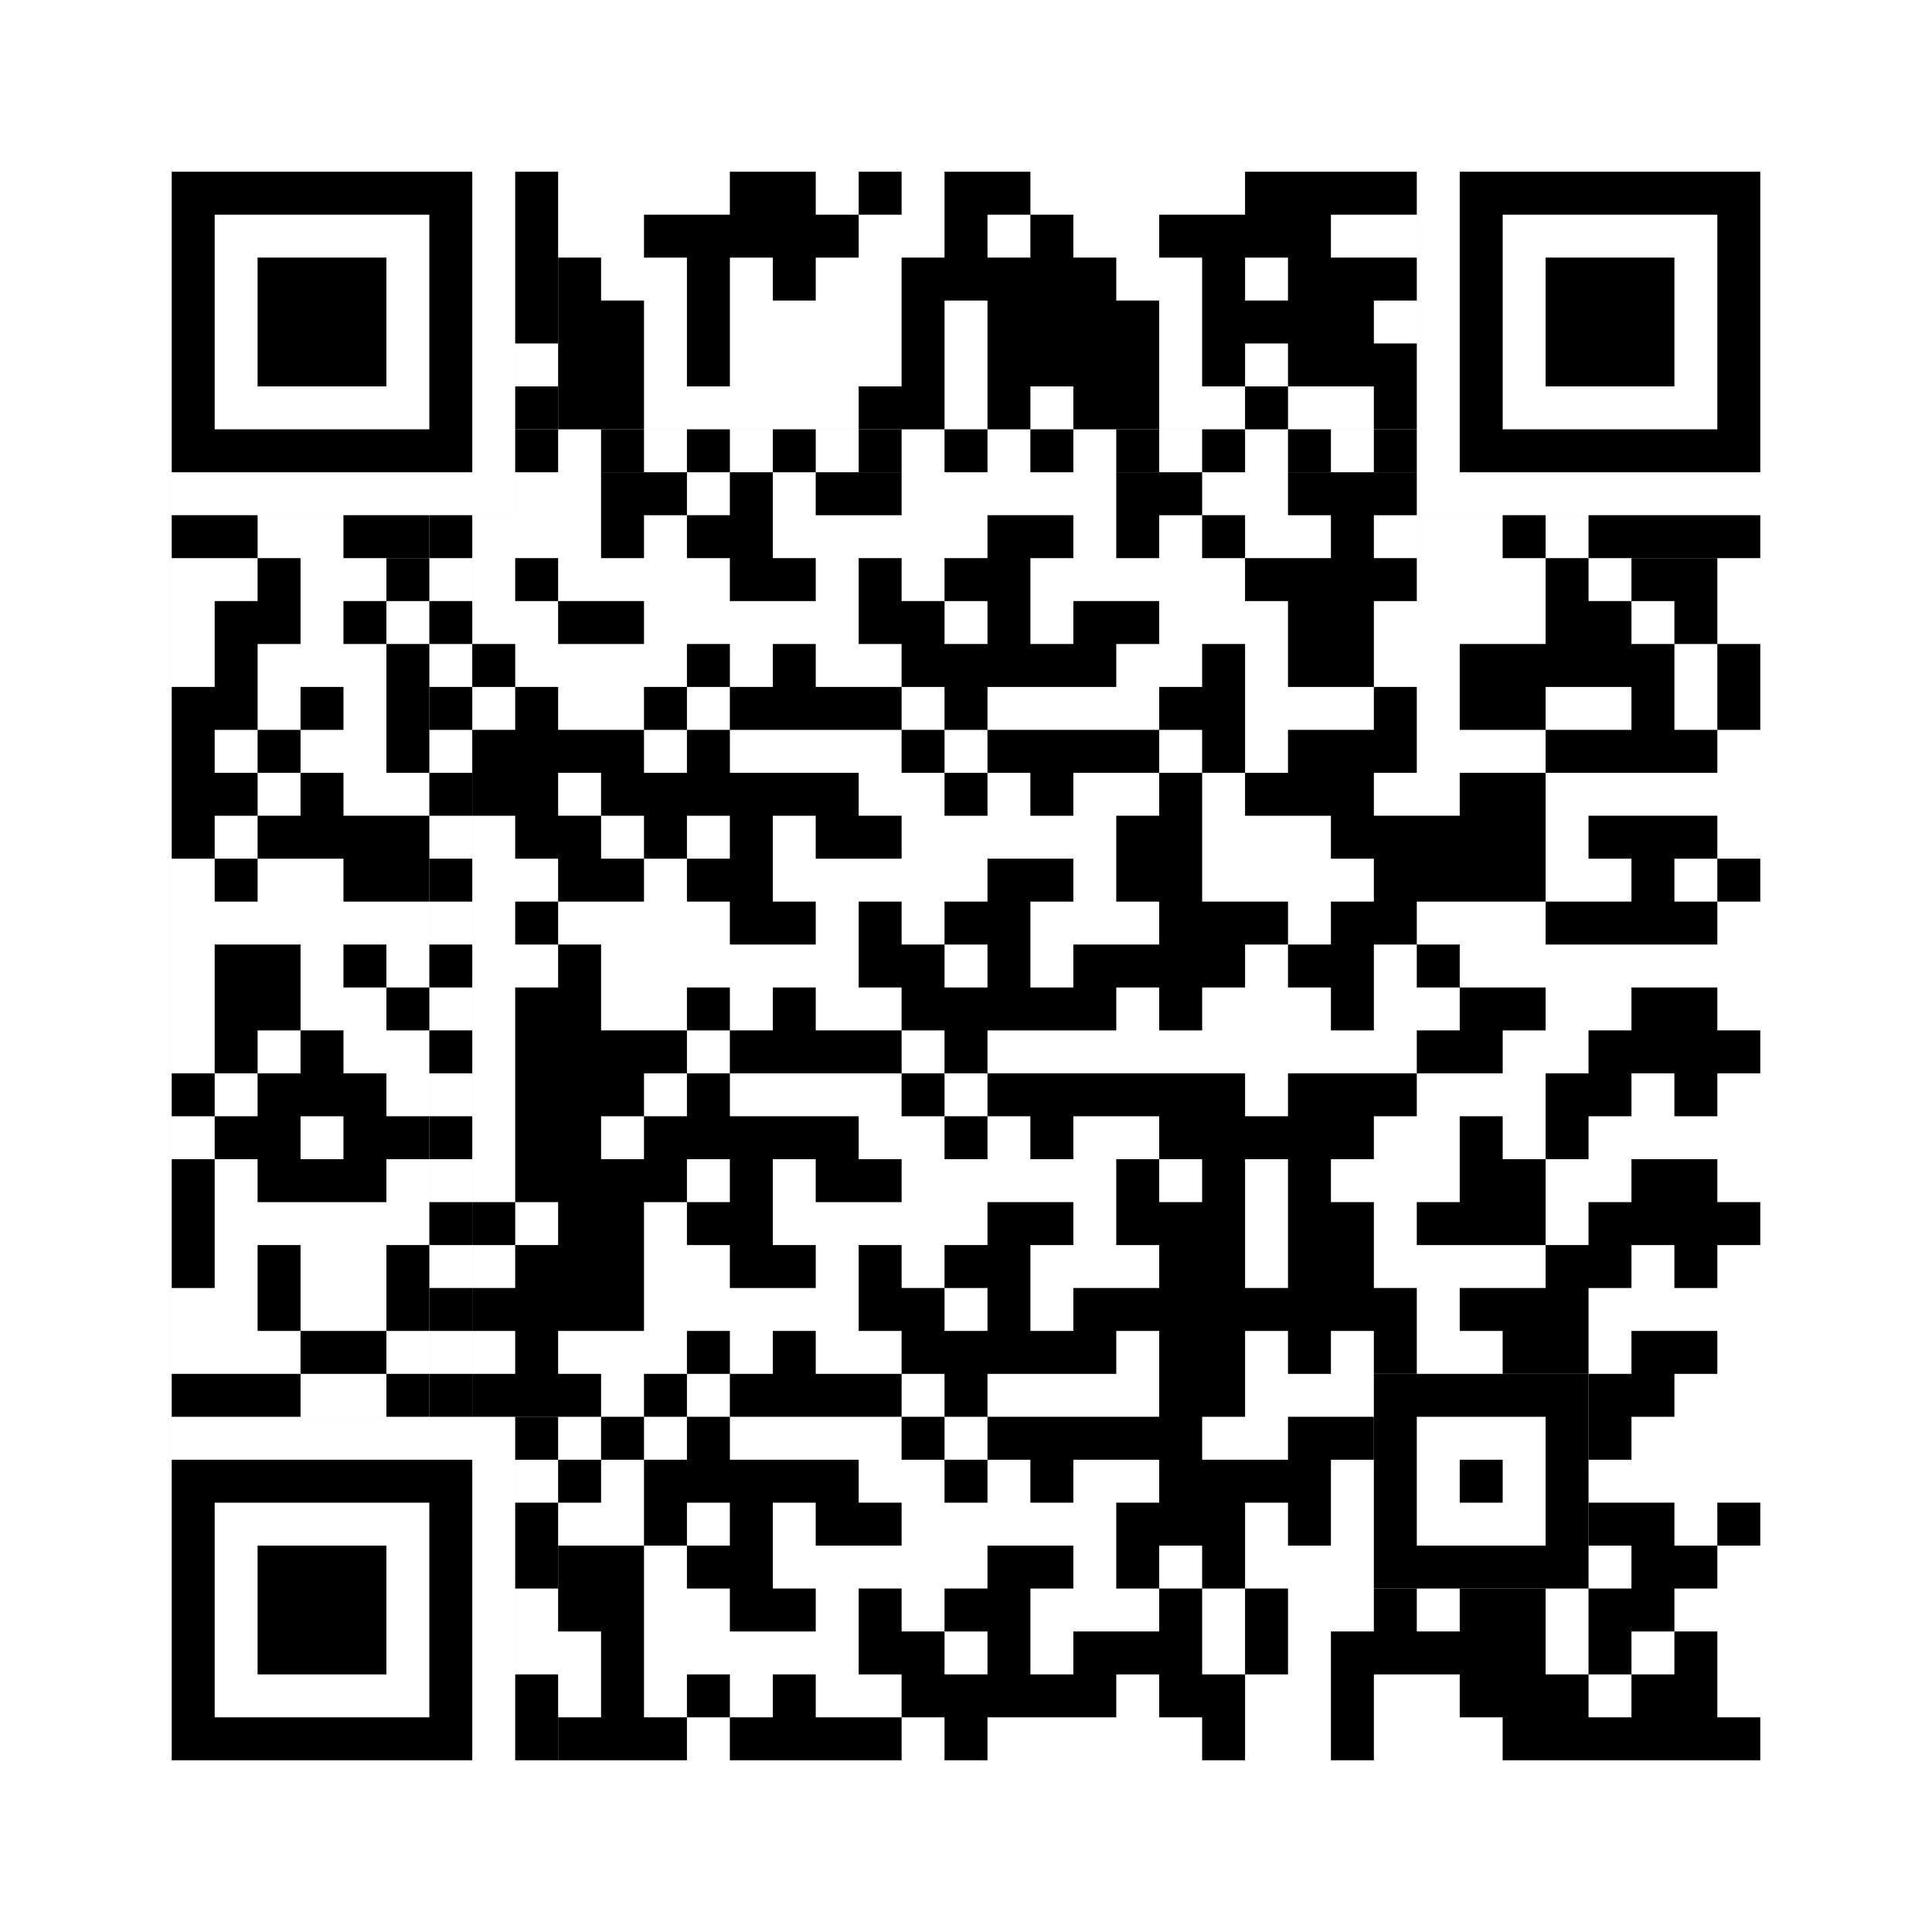
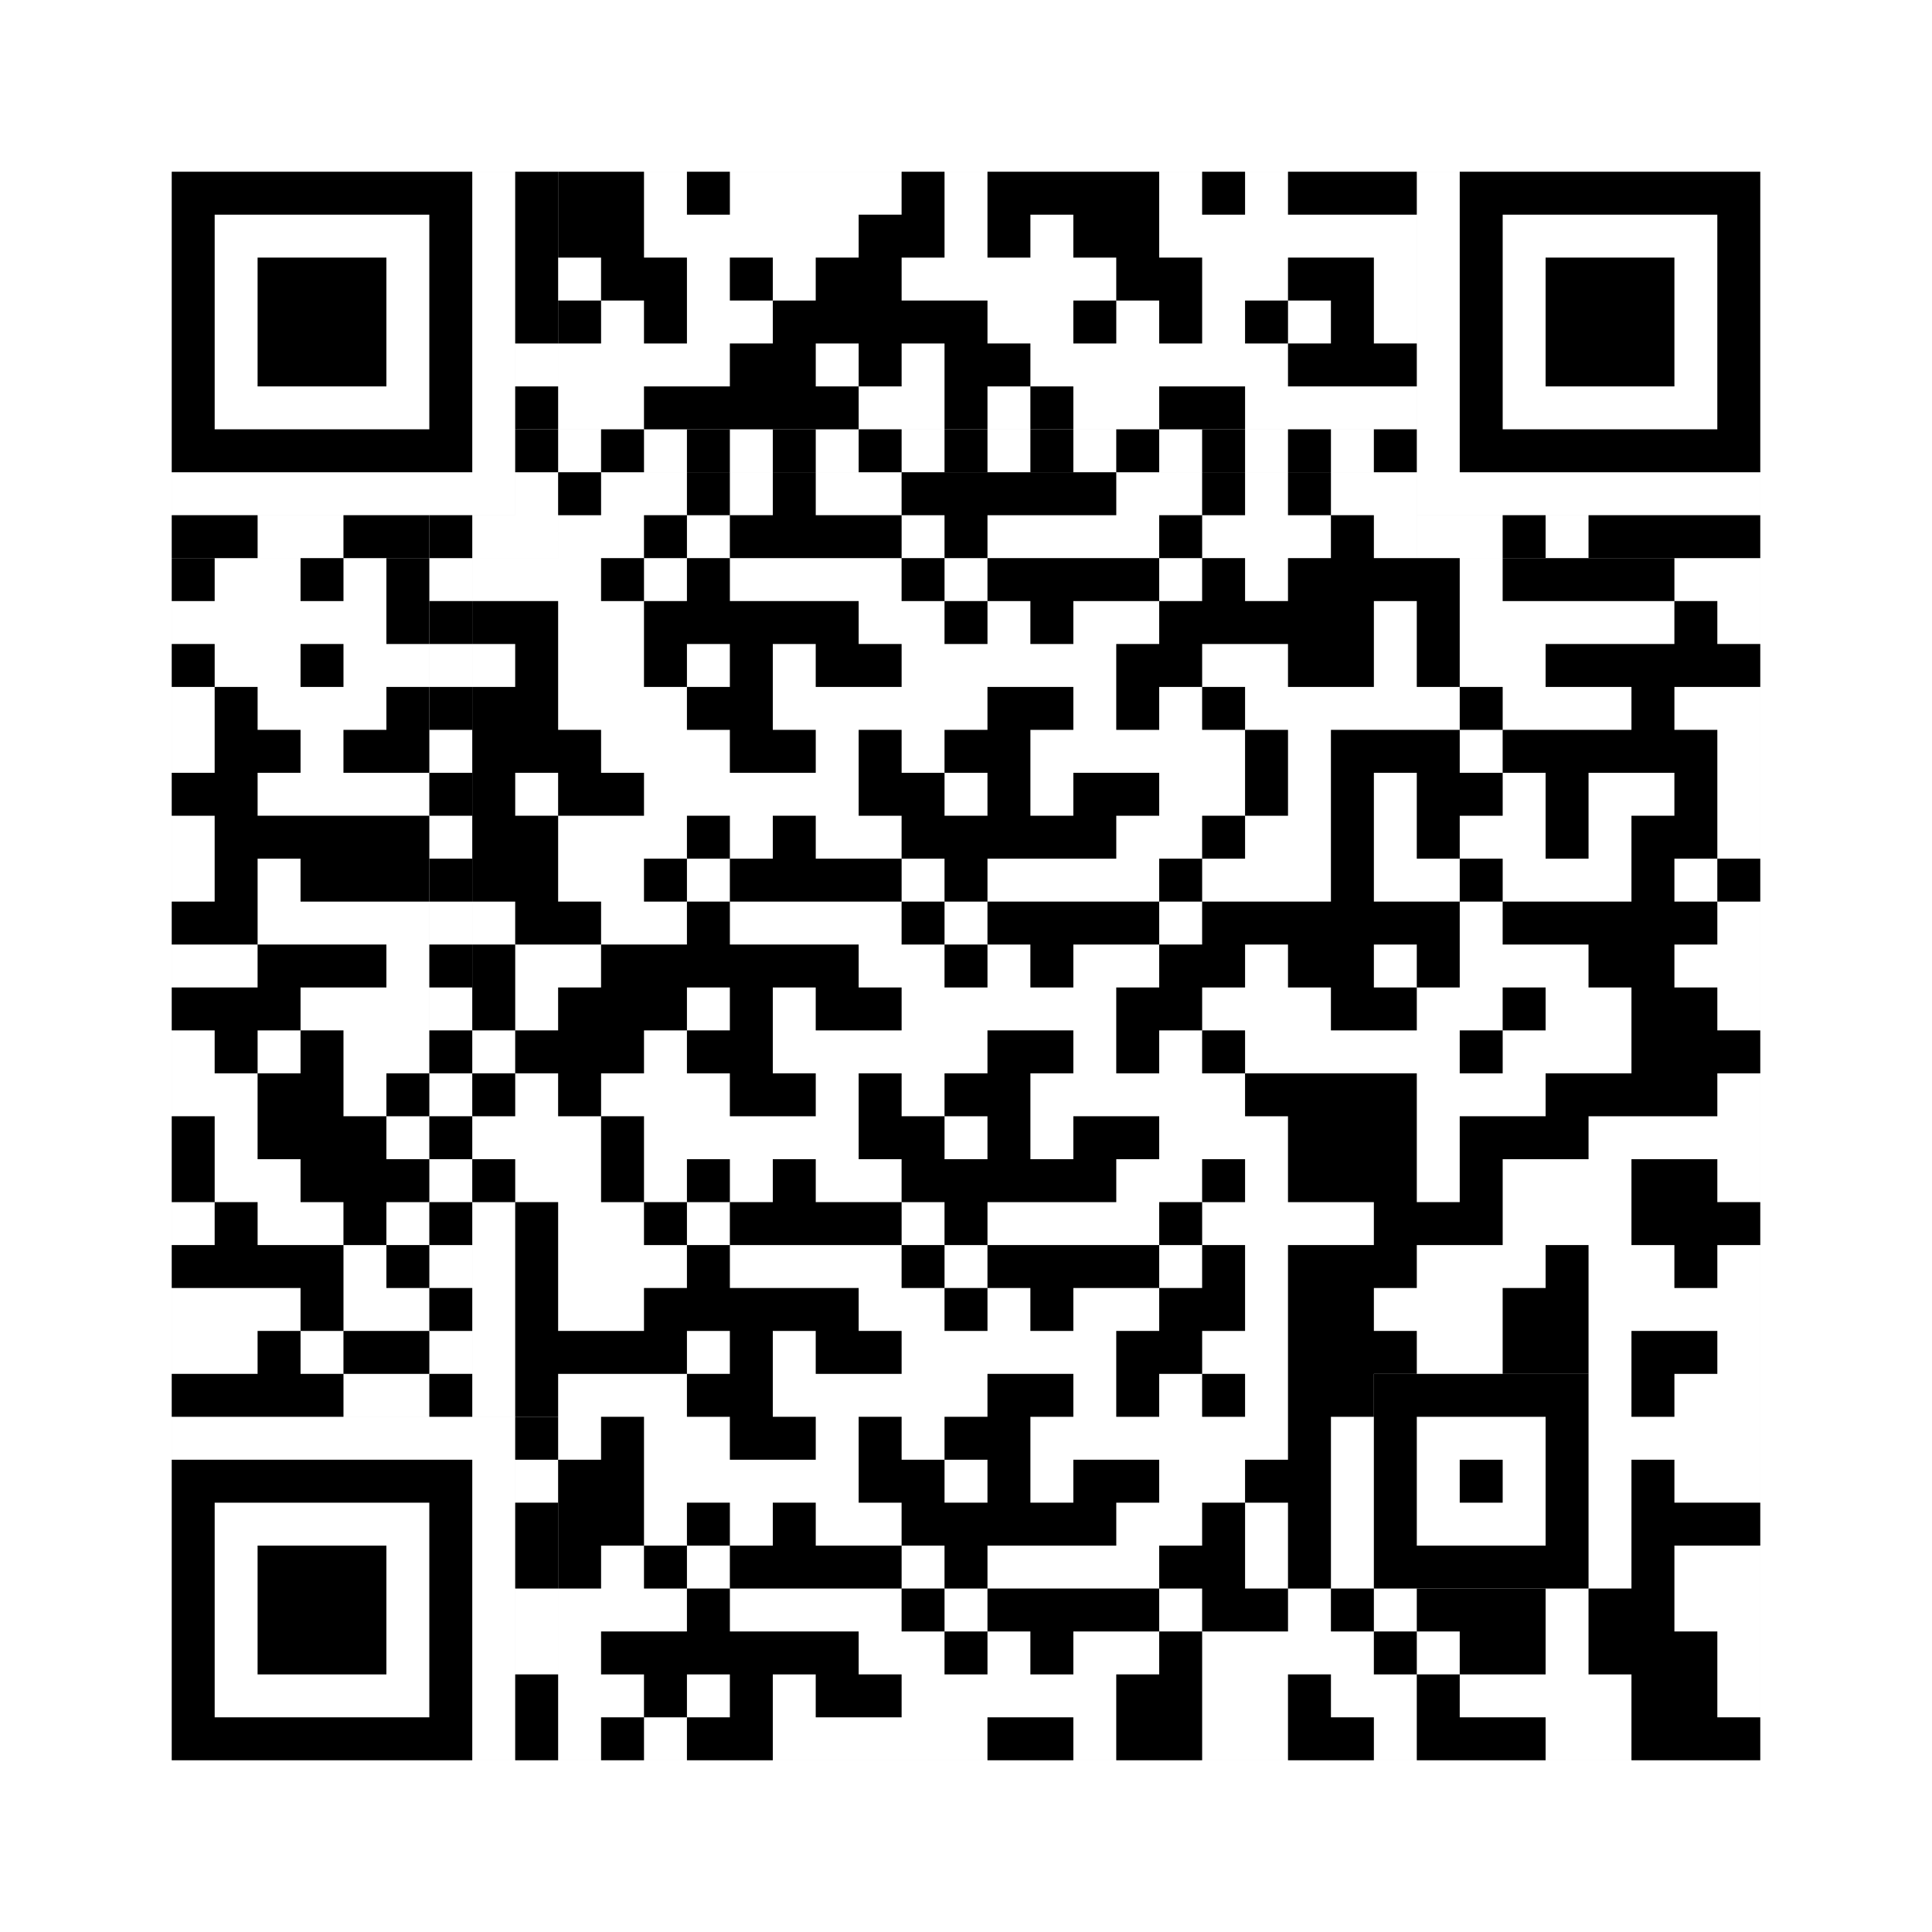
<svg xmlns="http://www.w3.org/2000/svg" class="qr-svg " style="width: 100%; height: auto;" viewBox="0 0 45 45">
  <defs>
    <style>rect{shape-rendering:crispEdges}</style>
  </defs>
-   <path class="qr-4 " stroke="transparent" fill="#fff" fill-opacity="1" d="M13 4 h4 v1 h-4Z M19 4 h1 v1 h-1Z M21 4 h1 v1 h-1Z M24 4 h5 v1 h-5Z M13 5 h2 v1 h-2Z M20 5 h2 v1 h-2Z M23 5 h1 v1 h-1Z M25 5 h2 v1 h-2Z M31 5 h2 v1 h-2Z M14 6 h2 v1 h-2Z M17 6 h1 v1 h-1Z M19 6 h2 v1 h-2Z M26 6 h2 v1 h-2Z M29 6 h1 v1 h-1Z M15 7 h1 v1 h-1Z M17 7 h4 v1 h-4Z M22 7 h1 v1 h-1Z M27 7 h1 v1 h-1Z M32 7 h1 v1 h-1Z M15 8 h1 v1 h-1Z M17 8 h4 v1 h-4Z M22 8 h1 v1 h-1Z M27 8 h1 v1 h-1Z M29 8 h1 v1 h-1Z M15 9 h5 v1 h-5Z M22 9 h1 v1 h-1Z M24 9 h1 v1 h-1Z M27 9 h2 v1 h-2Z M30 9 h2 v1 h-2Z M13 11 h1 v1 h-1Z M16 11 h1 v1 h-1Z M18 11 h1 v1 h-1Z M21 11 h5 v1 h-5Z M28 11 h2 v1 h-2Z M13 12 h1 v1 h-1Z M15 12 h1 v1 h-1Z M18 12 h5 v1 h-5Z M25 12 h1 v1 h-1Z M27 12 h1 v1 h-1Z M29 12 h2 v1 h-2Z M32 12 h1 v1 h-1Z M4 13 h2 v1 h-2Z M7 13 h2 v1 h-2Z M11 13 h1 v1 h-1Z M13 13 h4 v1 h-4Z M19 13 h1 v1 h-1Z M21 13 h1 v1 h-1Z M24 13 h5 v1 h-5Z M33 13 h3 v1 h-3Z M37 13 h1 v1 h-1Z M40 13 h1 v1 h-1Z M4 14 h1 v1 h-1Z M7 14 h1 v1 h-1Z M9 14 h1 v1 h-1Z M11 14 h2 v1 h-2Z M15 14 h5 v1 h-5Z M22 14 h1 v1 h-1Z M24 14 h1 v1 h-1Z M27 14 h3 v1 h-3Z M32 14 h4 v1 h-4Z M38 14 h1 v1 h-1Z M40 14 h1 v1 h-1Z M4 15 h1 v1 h-1Z M6 15 h3 v1 h-3Z M12 15 h4 v1 h-4Z M17 15 h1 v1 h-1Z M19 15 h2 v1 h-2Z M26 15 h2 v1 h-2Z M29 15 h1 v1 h-1Z M32 15 h2 v1 h-2Z M39 15 h1 v1 h-1Z M6 16 h1 v1 h-1Z M8 16 h1 v1 h-1Z M11 16 h1 v1 h-1Z M13 16 h2 v1 h-2Z M16 16 h1 v1 h-1Z M21 16 h1 v1 h-1Z M23 16 h4 v1 h-4Z M29 16 h3 v1 h-3Z M33 16 h1 v1 h-1Z M36 16 h2 v1 h-2Z M39 16 h1 v1 h-1Z M5 17 h1 v1 h-1Z M7 17 h2 v1 h-2Z M15 17 h1 v1 h-1Z M17 17 h4 v1 h-4Z M22 17 h1 v1 h-1Z M27 17 h1 v1 h-1Z M29 17 h1 v1 h-1Z M33 17 h3 v1 h-3Z M40 17 h1 v1 h-1Z M6 18 h1 v1 h-1Z M8 18 h2 v1 h-2Z M13 18 h1 v1 h-1Z M20 18 h2 v1 h-2Z M23 18 h1 v1 h-1Z M25 18 h2 v1 h-2Z M28 18 h1 v1 h-1Z M32 18 h2 v1 h-2Z M36 18 h5 v1 h-5Z M5 19 h1 v1 h-1Z M11 19 h1 v1 h-1Z M14 19 h1 v1 h-1Z M16 19 h1 v1 h-1Z M18 19 h1 v1 h-1Z M21 19 h5 v1 h-5Z M28 19 h3 v1 h-3Z M36 19 h1 v1 h-1Z M40 19 h1 v1 h-1Z M4 20 h1 v1 h-1Z M6 20 h2 v1 h-2Z M11 20 h2 v1 h-2Z M15 20 h1 v1 h-1Z M18 20 h5 v1 h-5Z M25 20 h1 v1 h-1Z M28 20 h4 v1 h-4Z M36 20 h2 v1 h-2Z M39 20 h1 v1 h-1Z M4 21 h6 v1 h-6Z M11 21 h1 v1 h-1Z M13 21 h4 v1 h-4Z M19 21 h1 v1 h-1Z M21 21 h1 v1 h-1Z M24 21 h3 v1 h-3Z M30 21 h1 v1 h-1Z M33 21 h3 v1 h-3Z M40 21 h1 v1 h-1Z M4 22 h1 v1 h-1Z M7 22 h1 v1 h-1Z M9 22 h1 v1 h-1Z M11 22 h2 v1 h-2Z M14 22 h6 v1 h-6Z M22 22 h1 v1 h-1Z M24 22 h1 v1 h-1Z M29 22 h1 v1 h-1Z M32 22 h1 v1 h-1Z M34 22 h7 v1 h-7Z M4 23 h1 v1 h-1Z M7 23 h2 v1 h-2Z M11 23 h1 v1 h-1Z M14 23 h2 v1 h-2Z M17 23 h1 v1 h-1Z M19 23 h2 v1 h-2Z M26 23 h1 v1 h-1Z M28 23 h3 v1 h-3Z M32 23 h2 v1 h-2Z M36 23 h2 v1 h-2Z M40 23 h1 v1 h-1Z M4 24 h1 v1 h-1Z M6 24 h1 v1 h-1Z M8 24 h2 v1 h-2Z M11 24 h1 v1 h-1Z M16 24 h1 v1 h-1Z M21 24 h1 v1 h-1Z M23 24 h10 v1 h-10Z M35 24 h2 v1 h-2Z M5 25 h1 v1 h-1Z M9 25 h1 v1 h-1Z M11 25 h1 v1 h-1Z M15 25 h1 v1 h-1Z M17 25 h4 v1 h-4Z M22 25 h1 v1 h-1Z M29 25 h1 v1 h-1Z M33 25 h3 v1 h-3Z M38 25 h1 v1 h-1Z M40 25 h1 v1 h-1Z M4 26 h1 v1 h-1Z M7 26 h1 v1 h-1Z M11 26 h1 v1 h-1Z M14 26 h1 v1 h-1Z M20 26 h2 v1 h-2Z M23 26 h1 v1 h-1Z M25 26 h2 v1 h-2Z M32 26 h2 v1 h-2Z M35 26 h1 v1 h-1Z M37 26 h4 v1 h-4Z M5 27 h1 v1 h-1Z M9 27 h1 v1 h-1Z M11 27 h1 v1 h-1Z M16 27 h1 v1 h-1Z M18 27 h1 v1 h-1Z M21 27 h5 v1 h-5Z M27 27 h1 v1 h-1Z M29 27 h1 v1 h-1Z M31 27 h3 v1 h-3Z M36 27 h2 v1 h-2Z M40 27 h1 v1 h-1Z M5 28 h5 v1 h-5Z M12 28 h1 v1 h-1Z M15 28 h1 v1 h-1Z M18 28 h5 v1 h-5Z M25 28 h1 v1 h-1Z M29 28 h1 v1 h-1Z M32 28 h1 v1 h-1Z M36 28 h1 v1 h-1Z M5 29 h1 v1 h-1Z M7 29 h2 v1 h-2Z M11 29 h1 v1 h-1Z M15 29 h2 v1 h-2Z M19 29 h1 v1 h-1Z M21 29 h1 v1 h-1Z M24 29 h3 v1 h-3Z M29 29 h1 v1 h-1Z M32 29 h4 v1 h-4Z M38 29 h1 v1 h-1Z M40 29 h1 v1 h-1Z M4 30 h2 v1 h-2Z M7 30 h2 v1 h-2Z M15 30 h5 v1 h-5Z M22 30 h1 v1 h-1Z M24 30 h1 v1 h-1Z M33 30 h1 v1 h-1Z M37 30 h4 v1 h-4Z M4 31 h3 v1 h-3Z M9 31 h1 v1 h-1Z M11 31 h1 v1 h-1Z M13 31 h3 v1 h-3Z M17 31 h1 v1 h-1Z M19 31 h2 v1 h-2Z M26 31 h1 v1 h-1Z M29 31 h1 v1 h-1Z M31 31 h1 v1 h-1Z M33 31 h2 v1 h-2Z M37 31 h1 v1 h-1Z M40 31 h1 v1 h-1Z M7 32 h2 v1 h-2Z M14 32 h1 v1 h-1Z M16 32 h1 v1 h-1Z M21 32 h1 v1 h-1Z M23 32 h4 v1 h-4Z M29 32 h3 v1 h-3Z M39 32 h2 v1 h-2Z M13 33 h1 v1 h-1Z M15 33 h1 v1 h-1Z M17 33 h4 v1 h-4Z M22 33 h1 v1 h-1Z M28 33 h2 v1 h-2Z M38 33 h3 v1 h-3Z M14 34 h1 v1 h-1Z M20 34 h2 v1 h-2Z M23 34 h1 v1 h-1Z M25 34 h2 v1 h-2Z M31 34 h1 v1 h-1Z M37 34 h4 v1 h-4Z M13 35 h2 v1 h-2Z M16 35 h1 v1 h-1Z M18 35 h1 v1 h-1Z M21 35 h5 v1 h-5Z M29 35 h1 v1 h-1Z M31 35 h1 v1 h-1Z M39 35 h1 v1 h-1Z M15 36 h1 v1 h-1Z M18 36 h5 v1 h-5Z M25 36 h1 v1 h-1Z M27 36 h1 v1 h-1Z M29 36 h3 v1 h-3Z M37 36 h1 v1 h-1Z M40 36 h1 v1 h-1Z M15 37 h2 v1 h-2Z M19 37 h1 v1 h-1Z M21 37 h1 v1 h-1Z M24 37 h3 v1 h-3Z M28 37 h1 v1 h-1Z M30 37 h2 v1 h-2Z M33 37 h1 v1 h-1Z M36 37 h1 v1 h-1Z M39 37 h2 v1 h-2Z M13 38 h1 v1 h-1Z M15 38 h5 v1 h-5Z M22 38 h1 v1 h-1Z M24 38 h1 v1 h-1Z M28 38 h1 v1 h-1Z M30 38 h1 v1 h-1Z M36 38 h1 v1 h-1Z M38 38 h1 v1 h-1Z M40 38 h1 v1 h-1Z M13 39 h1 v1 h-1Z M15 39 h1 v1 h-1Z M17 39 h1 v1 h-1Z M19 39 h2 v1 h-2Z M26 39 h1 v1 h-1Z M29 39 h2 v1 h-2Z M32 39 h2 v1 h-2Z M37 39 h1 v1 h-1Z M40 39 h1 v1 h-1Z M16 40 h1 v1 h-1Z M21 40 h1 v1 h-1Z M23 40 h5 v1 h-5Z M29 40 h2 v1 h-2Z M32 40 h3 v1 h-3Z " />
+   <path class="qr-4 " stroke="transparent" fill="#fff" fill-opacity="1" d="M15 4 h1 v1 h-1Z M17 4 h4 v1 h-4Z M22 4 h1 v1 h-1Z M27 4 h1 v1 h-1Z M29 4 h1 v1 h-1Z M15 5 h5 v1 h-5Z M22 5 h1 v1 h-1Z M24 5 h1 v1 h-1Z M27 5 h6 v1 h-6Z M13 6 h1 v1 h-1Z M16 6 h1 v1 h-1Z M18 6 h1 v1 h-1Z M21 6 h5 v1 h-5Z M28 6 h2 v1 h-2Z M32 6 h1 v1 h-1Z M14 7 h1 v1 h-1Z M16 7 h2 v1 h-2Z M23 7 h2 v1 h-2Z M26 7 h1 v1 h-1Z M28 7 h1 v1 h-1Z M30 7 h1 v1 h-1Z M32 7 h1 v1 h-1Z M13 8 h4 v1 h-4Z M19 8 h1 v1 h-1Z M21 8 h1 v1 h-1Z M24 8 h6 v1 h-6Z M13 9 h2 v1 h-2Z M20 9 h2 v1 h-2Z M23 9 h1 v1 h-1Z M25 9 h2 v1 h-2Z M29 9 h4 v1 h-4Z M14 11 h2 v1 h-2Z M17 11 h1 v1 h-1Z M19 11 h2 v1 h-2Z M26 11 h2 v1 h-2Z M29 11 h1 v1 h-1Z M31 11 h2 v1 h-2Z M13 12 h2 v1 h-2Z M16 12 h1 v1 h-1Z M21 12 h1 v1 h-1Z M23 12 h4 v1 h-4Z M28 12 h3 v1 h-3Z M32 12 h1 v1 h-1Z M5 13 h2 v1 h-2Z M8 13 h1 v1 h-1Z M11 13 h3 v1 h-3Z M15 13 h1 v1 h-1Z M17 13 h4 v1 h-4Z M22 13 h1 v1 h-1Z M27 13 h1 v1 h-1Z M29 13 h1 v1 h-1Z M34 13 h1 v1 h-1Z M39 13 h2 v1 h-2Z M4 14 h5 v1 h-5Z M13 14 h2 v1 h-2Z M20 14 h2 v1 h-2Z M23 14 h1 v1 h-1Z M25 14 h2 v1 h-2Z M32 14 h1 v1 h-1Z M34 14 h5 v1 h-5Z M40 14 h1 v1 h-1Z M5 15 h2 v1 h-2Z M8 15 h2 v1 h-2Z M11 15 h1 v1 h-1Z M13 15 h2 v1 h-2Z M16 15 h1 v1 h-1Z M18 15 h1 v1 h-1Z M21 15 h5 v1 h-5Z M28 15 h2 v1 h-2Z M32 15 h1 v1 h-1Z M34 15 h2 v1 h-2Z M4 16 h1 v1 h-1Z M6 16 h3 v1 h-3Z M13 16 h3 v1 h-3Z M18 16 h5 v1 h-5Z M25 16 h1 v1 h-1Z M27 16 h1 v1 h-1Z M29 16 h5 v1 h-5Z M35 16 h3 v1 h-3Z M39 16 h2 v1 h-2Z M4 17 h1 v1 h-1Z M7 17 h1 v1 h-1Z M14 17 h3 v1 h-3Z M19 17 h1 v1 h-1Z M21 17 h1 v1 h-1Z M24 17 h5 v1 h-5Z M30 17 h1 v1 h-1Z M34 17 h1 v1 h-1Z M40 17 h1 v1 h-1Z M6 18 h4 v1 h-4Z M12 18 h1 v1 h-1Z M15 18 h5 v1 h-5Z M22 18 h1 v1 h-1Z M24 18 h1 v1 h-1Z M27 18 h2 v1 h-2Z M30 18 h1 v1 h-1Z M32 18 h1 v1 h-1Z M35 18 h1 v1 h-1Z M37 18 h2 v1 h-2Z M40 18 h1 v1 h-1Z M4 19 h1 v1 h-1Z M13 19 h3 v1 h-3Z M17 19 h1 v1 h-1Z M19 19 h2 v1 h-2Z M26 19 h2 v1 h-2Z M29 19 h2 v1 h-2Z M32 19 h1 v1 h-1Z M34 19 h2 v1 h-2Z M37 19 h1 v1 h-1Z M40 19 h1 v1 h-1Z M4 20 h1 v1 h-1Z M6 20 h1 v1 h-1Z M13 20 h2 v1 h-2Z M16 20 h1 v1 h-1Z M21 20 h1 v1 h-1Z M23 20 h4 v1 h-4Z M28 20 h3 v1 h-3Z M32 20 h2 v1 h-2Z M35 20 h3 v1 h-3Z M39 20 h1 v1 h-1Z M6 21 h4 v1 h-4Z M11 21 h1 v1 h-1Z M14 21 h2 v1 h-2Z M17 21 h4 v1 h-4Z M22 21 h1 v1 h-1Z M27 21 h1 v1 h-1Z M34 21 h1 v1 h-1Z M40 21 h1 v1 h-1Z M4 22 h2 v1 h-2Z M9 22 h1 v1 h-1Z M12 22 h2 v1 h-2Z M20 22 h2 v1 h-2Z M23 22 h1 v1 h-1Z M25 22 h2 v1 h-2Z M29 22 h1 v1 h-1Z M32 22 h1 v1 h-1Z M34 22 h3 v1 h-3Z M39 22 h2 v1 h-2Z M7 23 h3 v1 h-3Z M12 23 h1 v1 h-1Z M16 23 h1 v1 h-1Z M18 23 h1 v1 h-1Z M21 23 h5 v1 h-5Z M28 23 h3 v1 h-3Z M33 23 h2 v1 h-2Z M36 23 h2 v1 h-2Z M40 23 h1 v1 h-1Z M4 24 h1 v1 h-1Z M6 24 h1 v1 h-1Z M8 24 h2 v1 h-2Z M11 24 h1 v1 h-1Z M15 24 h1 v1 h-1Z M18 24 h5 v1 h-5Z M25 24 h1 v1 h-1Z M27 24 h1 v1 h-1Z M29 24 h5 v1 h-5Z M35 24 h3 v1 h-3Z M4 25 h2 v1 h-2Z M8 25 h1 v1 h-1Z M12 25 h1 v1 h-1Z M14 25 h3 v1 h-3Z M19 25 h1 v1 h-1Z M21 25 h1 v1 h-1Z M24 25 h5 v1 h-5Z M33 25 h3 v1 h-3Z M40 25 h1 v1 h-1Z M5 26 h1 v1 h-1Z M9 26 h1 v1 h-1Z M11 26 h3 v1 h-3Z M15 26 h5 v1 h-5Z M22 26 h1 v1 h-1Z M24 26 h1 v1 h-1Z M27 26 h3 v1 h-3Z M33 26 h1 v1 h-1Z M37 26 h4 v1 h-4Z M5 27 h2 v1 h-2Z M12 27 h2 v1 h-2Z M15 27 h1 v1 h-1Z M17 27 h1 v1 h-1Z M19 27 h2 v1 h-2Z M26 27 h2 v1 h-2Z M29 27 h1 v1 h-1Z M33 27 h1 v1 h-1Z M35 27 h3 v1 h-3Z M40 27 h1 v1 h-1Z M4 28 h1 v1 h-1Z M6 28 h2 v1 h-2Z M9 28 h1 v1 h-1Z M11 28 h1 v1 h-1Z M13 28 h2 v1 h-2Z M16 28 h1 v1 h-1Z M21 28 h1 v1 h-1Z M23 28 h4 v1 h-4Z M28 28 h4 v1 h-4Z M35 28 h3 v1 h-3Z M8 29 h1 v1 h-1Z M11 29 h1 v1 h-1Z M13 29 h3 v1 h-3Z M17 29 h4 v1 h-4Z M22 29 h1 v1 h-1Z M27 29 h1 v1 h-1Z M29 29 h1 v1 h-1Z M33 29 h3 v1 h-3Z M37 29 h2 v1 h-2Z M40 29 h1 v1 h-1Z M4 30 h3 v1 h-3Z M8 30 h2 v1 h-2Z M11 30 h1 v1 h-1Z M13 30 h2 v1 h-2Z M20 30 h2 v1 h-2Z M23 30 h1 v1 h-1Z M25 30 h2 v1 h-2Z M29 30 h1 v1 h-1Z M32 30 h3 v1 h-3Z M37 30 h4 v1 h-4Z M4 31 h2 v1 h-2Z M7 31 h1 v1 h-1Z M11 31 h1 v1 h-1Z M16 31 h1 v1 h-1Z M18 31 h1 v1 h-1Z M21 31 h5 v1 h-5Z M28 31 h2 v1 h-2Z M33 31 h2 v1 h-2Z M37 31 h1 v1 h-1Z M40 31 h1 v1 h-1Z M8 32 h2 v1 h-2Z M11 32 h1 v1 h-1Z M13 32 h3 v1 h-3Z M18 32 h5 v1 h-5Z M25 32 h1 v1 h-1Z M27 32 h1 v1 h-1Z M29 32 h1 v1 h-1Z M37 32 h1 v1 h-1Z M39 32 h2 v1 h-2Z M13 33 h1 v1 h-1Z M15 33 h2 v1 h-2Z M19 33 h1 v1 h-1Z M21 33 h1 v1 h-1Z M24 33 h6 v1 h-6Z M31 33 h1 v1 h-1Z M37 33 h4 v1 h-4Z M15 34 h5 v1 h-5Z M22 34 h1 v1 h-1Z M24 34 h1 v1 h-1Z M27 34 h2 v1 h-2Z M31 34 h1 v1 h-1Z M37 34 h1 v1 h-1Z M39 34 h2 v1 h-2Z M15 35 h1 v1 h-1Z M17 35 h1 v1 h-1Z M19 35 h2 v1 h-2Z M26 35 h2 v1 h-2Z M29 35 h1 v1 h-1Z M31 35 h1 v1 h-1Z M37 35 h1 v1 h-1Z M14 36 h1 v1 h-1Z M16 36 h1 v1 h-1Z M21 36 h1 v1 h-1Z M23 36 h4 v1 h-4Z M29 36 h1 v1 h-1Z M31 36 h1 v1 h-1Z M37 36 h1 v1 h-1Z M39 36 h2 v1 h-2Z M13 37 h3 v1 h-3Z M17 37 h4 v1 h-4Z M22 37 h1 v1 h-1Z M27 37 h1 v1 h-1Z M30 37 h1 v1 h-1Z M32 37 h1 v1 h-1Z M36 37 h1 v1 h-1Z M39 37 h2 v1 h-2Z M13 38 h1 v1 h-1Z M20 38 h2 v1 h-2Z M23 38 h1 v1 h-1Z M25 38 h2 v1 h-2Z M28 38 h4 v1 h-4Z M33 38 h1 v1 h-1Z M36 38 h1 v1 h-1Z M40 38 h1 v1 h-1Z M13 39 h2 v1 h-2Z M16 39 h1 v1 h-1Z M18 39 h1 v1 h-1Z M21 39 h5 v1 h-5Z M28 39 h2 v1 h-2Z M31 39 h2 v1 h-2Z M34 39 h4 v1 h-4Z M40 39 h1 v1 h-1Z M13 40 h1 v1 h-1Z M15 40 h1 v1 h-1Z M18 40 h5 v1 h-5Z M25 40 h1 v1 h-1Z M28 40 h2 v1 h-2Z M32 40 h1 v1 h-1Z M36 40 h2 v1 h-2Z " />
  <path class="qr-6 " stroke="transparent" fill="#fff" fill-opacity="1" d="M5 5 h5 v1 h-5Z M35 5 h5 v1 h-5Z M5 6 h1 v1 h-1Z M9 6 h1 v1 h-1Z M35 6 h1 v1 h-1Z M39 6 h1 v1 h-1Z M5 7 h1 v1 h-1Z M9 7 h1 v1 h-1Z M35 7 h1 v1 h-1Z M39 7 h1 v1 h-1Z M5 8 h1 v1 h-1Z M9 8 h1 v1 h-1Z M35 8 h1 v1 h-1Z M39 8 h1 v1 h-1Z M5 9 h5 v1 h-5Z M35 9 h5 v1 h-5Z M5 35 h5 v1 h-5Z M5 36 h1 v1 h-1Z M9 36 h1 v1 h-1Z M5 37 h1 v1 h-1Z M9 37 h1 v1 h-1Z M5 38 h1 v1 h-1Z M9 38 h1 v1 h-1Z M5 39 h5 v1 h-5Z " />
  <path class="qr-8 " stroke="transparent" fill="#fff" fill-opacity="1" d="M11 4 h1 v1 h-1Z M33 4 h1 v1 h-1Z M11 5 h1 v1 h-1Z M33 5 h1 v1 h-1Z M11 6 h1 v1 h-1Z M33 6 h1 v1 h-1Z M11 7 h1 v1 h-1Z M33 7 h1 v1 h-1Z M11 8 h1 v1 h-1Z M33 8 h1 v1 h-1Z M11 9 h1 v1 h-1Z M33 9 h1 v1 h-1Z M11 10 h1 v1 h-1Z M33 10 h1 v1 h-1Z M4 11 h8 v1 h-8Z M33 11 h8 v1 h-8Z M4 33 h8 v1 h-8Z M11 34 h1 v1 h-1Z M11 35 h1 v1 h-1Z M11 36 h1 v1 h-1Z M11 37 h1 v1 h-1Z M11 38 h1 v1 h-1Z M11 39 h1 v1 h-1Z M11 40 h1 v1 h-1Z " />
  <path class="qr-10 " stroke="transparent" fill="#fff" fill-opacity="1" d="M33 33 h3 v1 h-3Z M33 34 h1 v1 h-1Z M35 34 h1 v1 h-1Z M33 35 h3 v1 h-3Z " />
  <path class="qr-12 " stroke="transparent" fill="#fff" fill-opacity="1" d="M13 10 h1 v1 h-1Z M15 10 h1 v1 h-1Z M17 10 h1 v1 h-1Z M19 10 h1 v1 h-1Z M21 10 h1 v1 h-1Z M23 10 h1 v1 h-1Z M25 10 h1 v1 h-1Z M27 10 h1 v1 h-1Z M29 10 h1 v1 h-1Z M31 10 h1 v1 h-1Z M10 13 h1 v1 h-1Z M10 15 h1 v1 h-1Z M10 17 h1 v1 h-1Z M10 19 h1 v1 h-1Z M10 21 h1 v1 h-1Z M10 23 h1 v1 h-1Z M10 25 h1 v1 h-1Z M10 27 h1 v1 h-1Z M10 29 h1 v1 h-1Z M10 31 h1 v1 h-1Z " />
  <path class="qr-14 " stroke="transparent" fill="#fff" fill-opacity="1" d="M12 8 h1 v1 h-1Z M12 11 h1 v1 h-1Z M6 12 h2 v1 h-2Z M11 12 h2 v1 h-2Z M33 12 h2 v1 h-2Z M36 12 h1 v1 h-1Z M12 34 h1 v1 h-1Z M12 37 h1 v1 h-1Z M12 38 h1 v1 h-1Z " />
  <path class="qr-18 " stroke="transparent" fill="#fff" fill-opacity="1" d="M0 0 h45 v1 h-45Z M0 1 h45 v1 h-45Z M0 2 h45 v1 h-45Z M0 3 h45 v1 h-45Z M0 4 h4 v1 h-4Z M41 4 h4 v1 h-4Z M0 5 h4 v1 h-4Z M41 5 h4 v1 h-4Z M0 6 h4 v1 h-4Z M41 6 h4 v1 h-4Z M0 7 h4 v1 h-4Z M41 7 h4 v1 h-4Z M0 8 h4 v1 h-4Z M41 8 h4 v1 h-4Z M0 9 h4 v1 h-4Z M41 9 h4 v1 h-4Z M0 10 h4 v1 h-4Z M41 10 h4 v1 h-4Z M0 11 h4 v1 h-4Z M41 11 h4 v1 h-4Z M0 12 h4 v1 h-4Z M41 12 h4 v1 h-4Z M0 13 h4 v1 h-4Z M41 13 h4 v1 h-4Z M0 14 h4 v1 h-4Z M41 14 h4 v1 h-4Z M0 15 h4 v1 h-4Z M41 15 h4 v1 h-4Z M0 16 h4 v1 h-4Z M41 16 h4 v1 h-4Z M0 17 h4 v1 h-4Z M41 17 h4 v1 h-4Z M0 18 h4 v1 h-4Z M41 18 h4 v1 h-4Z M0 19 h4 v1 h-4Z M41 19 h4 v1 h-4Z M0 20 h4 v1 h-4Z M41 20 h4 v1 h-4Z M0 21 h4 v1 h-4Z M41 21 h4 v1 h-4Z M0 22 h4 v1 h-4Z M41 22 h4 v1 h-4Z M0 23 h4 v1 h-4Z M41 23 h4 v1 h-4Z M0 24 h4 v1 h-4Z M41 24 h4 v1 h-4Z M0 25 h4 v1 h-4Z M41 25 h4 v1 h-4Z M0 26 h4 v1 h-4Z M41 26 h4 v1 h-4Z M0 27 h4 v1 h-4Z M41 27 h4 v1 h-4Z M0 28 h4 v1 h-4Z M41 28 h4 v1 h-4Z M0 29 h4 v1 h-4Z M41 29 h4 v1 h-4Z M0 30 h4 v1 h-4Z M41 30 h4 v1 h-4Z M0 31 h4 v1 h-4Z M41 31 h4 v1 h-4Z M0 32 h4 v1 h-4Z M41 32 h4 v1 h-4Z M0 33 h4 v1 h-4Z M41 33 h4 v1 h-4Z M0 34 h4 v1 h-4Z M41 34 h4 v1 h-4Z M0 35 h4 v1 h-4Z M41 35 h4 v1 h-4Z M0 36 h4 v1 h-4Z M41 36 h4 v1 h-4Z M0 37 h4 v1 h-4Z M41 37 h4 v1 h-4Z M0 38 h4 v1 h-4Z M41 38 h4 v1 h-4Z M0 39 h4 v1 h-4Z M41 39 h4 v1 h-4Z M0 40 h4 v1 h-4Z M41 40 h4 v1 h-4Z M0 41 h45 v1 h-45Z M0 42 h45 v1 h-45Z M0 43 h45 v1 h-45Z M0 44 h45 v1 h-45Z " />
  <path class="qr-512 " stroke="transparent" fill="#000" fill-opacity="1" d="M12 33 h1 v1 h-1Z " />
-   <path class="qr-1024 " stroke="transparent" fill="#000" fill-opacity="1" d="M17 4 h2 v1 h-2Z M20 4 h1 v1 h-1Z M22 4 h2 v1 h-2Z M29 4 h4 v1 h-4Z M15 5 h5 v1 h-5Z M22 5 h1 v1 h-1Z M24 5 h1 v1 h-1Z M27 5 h4 v1 h-4Z M13 6 h1 v1 h-1Z M16 6 h1 v1 h-1Z M18 6 h1 v1 h-1Z M21 6 h5 v1 h-5Z M28 6 h1 v1 h-1Z M30 6 h3 v1 h-3Z M13 7 h2 v1 h-2Z M16 7 h1 v1 h-1Z M21 7 h1 v1 h-1Z M23 7 h4 v1 h-4Z M28 7 h4 v1 h-4Z M13 8 h2 v1 h-2Z M16 8 h1 v1 h-1Z M21 8 h1 v1 h-1Z M23 8 h4 v1 h-4Z M28 8 h1 v1 h-1Z M30 8 h3 v1 h-3Z M13 9 h2 v1 h-2Z M20 9 h2 v1 h-2Z M23 9 h1 v1 h-1Z M25 9 h2 v1 h-2Z M29 9 h1 v1 h-1Z M32 9 h1 v1 h-1Z M14 11 h2 v1 h-2Z M17 11 h1 v1 h-1Z M19 11 h2 v1 h-2Z M26 11 h2 v1 h-2Z M30 11 h3 v1 h-3Z M14 12 h1 v1 h-1Z M16 12 h2 v1 h-2Z M23 12 h2 v1 h-2Z M26 12 h1 v1 h-1Z M28 12 h1 v1 h-1Z M31 12 h1 v1 h-1Z M6 13 h1 v1 h-1Z M9 13 h1 v1 h-1Z M12 13 h1 v1 h-1Z M17 13 h2 v1 h-2Z M20 13 h1 v1 h-1Z M22 13 h2 v1 h-2Z M29 13 h4 v1 h-4Z M36 13 h1 v1 h-1Z M38 13 h2 v1 h-2Z M5 14 h2 v1 h-2Z M8 14 h1 v1 h-1Z M13 14 h2 v1 h-2Z M20 14 h2 v1 h-2Z M23 14 h1 v1 h-1Z M25 14 h2 v1 h-2Z M30 14 h2 v1 h-2Z M36 14 h2 v1 h-2Z M39 14 h1 v1 h-1Z M5 15 h1 v1 h-1Z M9 15 h1 v1 h-1Z M11 15 h1 v1 h-1Z M16 15 h1 v1 h-1Z M18 15 h1 v1 h-1Z M21 15 h5 v1 h-5Z M28 15 h1 v1 h-1Z M30 15 h2 v1 h-2Z M34 15 h5 v1 h-5Z M40 15 h1 v1 h-1Z M4 16 h2 v1 h-2Z M7 16 h1 v1 h-1Z M9 16 h1 v1 h-1Z M12 16 h1 v1 h-1Z M15 16 h1 v1 h-1Z M17 16 h4 v1 h-4Z M22 16 h1 v1 h-1Z M27 16 h2 v1 h-2Z M32 16 h1 v1 h-1Z M34 16 h2 v1 h-2Z M38 16 h1 v1 h-1Z M40 16 h1 v1 h-1Z M4 17 h1 v1 h-1Z M6 17 h1 v1 h-1Z M9 17 h1 v1 h-1Z M11 17 h4 v1 h-4Z M16 17 h1 v1 h-1Z M21 17 h1 v1 h-1Z M23 17 h4 v1 h-4Z M28 17 h1 v1 h-1Z M30 17 h3 v1 h-3Z M36 17 h4 v1 h-4Z M4 18 h2 v1 h-2Z M7 18 h1 v1 h-1Z M11 18 h2 v1 h-2Z M14 18 h6 v1 h-6Z M22 18 h1 v1 h-1Z M24 18 h1 v1 h-1Z M27 18 h1 v1 h-1Z M29 18 h3 v1 h-3Z M34 18 h2 v1 h-2Z M4 19 h1 v1 h-1Z M6 19 h4 v1 h-4Z M12 19 h2 v1 h-2Z M15 19 h1 v1 h-1Z M17 19 h1 v1 h-1Z M19 19 h2 v1 h-2Z M26 19 h2 v1 h-2Z M31 19 h5 v1 h-5Z M37 19 h3 v1 h-3Z M5 20 h1 v1 h-1Z M8 20 h2 v1 h-2Z M13 20 h2 v1 h-2Z M16 20 h2 v1 h-2Z M23 20 h2 v1 h-2Z M26 20 h2 v1 h-2Z M32 20 h4 v1 h-4Z M38 20 h1 v1 h-1Z M40 20 h1 v1 h-1Z M12 21 h1 v1 h-1Z M17 21 h2 v1 h-2Z M20 21 h1 v1 h-1Z M22 21 h2 v1 h-2Z M27 21 h3 v1 h-3Z M31 21 h2 v1 h-2Z M36 21 h4 v1 h-4Z M5 22 h2 v1 h-2Z M8 22 h1 v1 h-1Z M13 22 h1 v1 h-1Z M20 22 h2 v1 h-2Z M23 22 h1 v1 h-1Z M25 22 h4 v1 h-4Z M30 22 h2 v1 h-2Z M33 22 h1 v1 h-1Z M5 23 h2 v1 h-2Z M9 23 h1 v1 h-1Z M12 23 h2 v1 h-2Z M16 23 h1 v1 h-1Z M18 23 h1 v1 h-1Z M21 23 h5 v1 h-5Z M27 23 h1 v1 h-1Z M31 23 h1 v1 h-1Z M34 23 h2 v1 h-2Z M38 23 h2 v1 h-2Z M5 24 h1 v1 h-1Z M7 24 h1 v1 h-1Z M12 24 h4 v1 h-4Z M17 24 h4 v1 h-4Z M22 24 h1 v1 h-1Z M33 24 h2 v1 h-2Z M37 24 h4 v1 h-4Z M4 25 h1 v1 h-1Z M6 25 h3 v1 h-3Z M12 25 h3 v1 h-3Z M16 25 h1 v1 h-1Z M21 25 h1 v1 h-1Z M23 25 h6 v1 h-6Z M30 25 h3 v1 h-3Z M36 25 h2 v1 h-2Z M39 25 h1 v1 h-1Z M5 26 h2 v1 h-2Z M8 26 h2 v1 h-2Z M12 26 h2 v1 h-2Z M15 26 h5 v1 h-5Z M22 26 h1 v1 h-1Z M24 26 h1 v1 h-1Z M27 26 h5 v1 h-5Z M34 26 h1 v1 h-1Z M36 26 h1 v1 h-1Z M4 27 h1 v1 h-1Z M6 27 h3 v1 h-3Z M12 27 h4 v1 h-4Z M17 27 h1 v1 h-1Z M19 27 h2 v1 h-2Z M26 27 h1 v1 h-1Z M28 27 h1 v1 h-1Z M30 27 h1 v1 h-1Z M34 27 h2 v1 h-2Z M38 27 h2 v1 h-2Z M4 28 h1 v1 h-1Z M11 28 h1 v1 h-1Z M13 28 h2 v1 h-2Z M16 28 h2 v1 h-2Z M23 28 h2 v1 h-2Z M26 28 h3 v1 h-3Z M30 28 h2 v1 h-2Z M33 28 h3 v1 h-3Z M37 28 h4 v1 h-4Z M4 29 h1 v1 h-1Z M6 29 h1 v1 h-1Z M9 29 h1 v1 h-1Z M12 29 h3 v1 h-3Z M17 29 h2 v1 h-2Z M20 29 h1 v1 h-1Z M22 29 h2 v1 h-2Z M27 29 h2 v1 h-2Z M30 29 h2 v1 h-2Z M36 29 h2 v1 h-2Z M39 29 h1 v1 h-1Z M6 30 h1 v1 h-1Z M9 30 h1 v1 h-1Z M11 30 h4 v1 h-4Z M20 30 h2 v1 h-2Z M23 30 h1 v1 h-1Z M25 30 h8 v1 h-8Z M34 30 h3 v1 h-3Z M7 31 h2 v1 h-2Z M12 31 h1 v1 h-1Z M16 31 h1 v1 h-1Z M18 31 h1 v1 h-1Z M21 31 h5 v1 h-5Z M27 31 h2 v1 h-2Z M30 31 h1 v1 h-1Z M32 31 h1 v1 h-1Z M35 31 h2 v1 h-2Z M38 31 h2 v1 h-2Z M4 32 h3 v1 h-3Z M9 32 h1 v1 h-1Z M11 32 h3 v1 h-3Z M15 32 h1 v1 h-1Z M17 32 h4 v1 h-4Z M22 32 h1 v1 h-1Z M27 32 h2 v1 h-2Z M37 32 h2 v1 h-2Z M14 33 h1 v1 h-1Z M16 33 h1 v1 h-1Z M21 33 h1 v1 h-1Z M23 33 h5 v1 h-5Z M30 33 h2 v1 h-2Z M37 33 h1 v1 h-1Z M13 34 h1 v1 h-1Z M15 34 h5 v1 h-5Z M22 34 h1 v1 h-1Z M24 34 h1 v1 h-1Z M27 34 h4 v1 h-4Z M15 35 h1 v1 h-1Z M17 35 h1 v1 h-1Z M19 35 h2 v1 h-2Z M26 35 h3 v1 h-3Z M30 35 h1 v1 h-1Z M37 35 h2 v1 h-2Z M40 35 h1 v1 h-1Z M13 36 h2 v1 h-2Z M16 36 h2 v1 h-2Z M23 36 h2 v1 h-2Z M26 36 h1 v1 h-1Z M28 36 h1 v1 h-1Z M38 36 h2 v1 h-2Z M13 37 h2 v1 h-2Z M17 37 h2 v1 h-2Z M20 37 h1 v1 h-1Z M22 37 h2 v1 h-2Z M27 37 h1 v1 h-1Z M29 37 h1 v1 h-1Z M32 37 h1 v1 h-1Z M34 37 h2 v1 h-2Z M37 37 h2 v1 h-2Z M14 38 h1 v1 h-1Z M20 38 h2 v1 h-2Z M23 38 h1 v1 h-1Z M25 38 h3 v1 h-3Z M29 38 h1 v1 h-1Z M31 38 h5 v1 h-5Z M37 38 h1 v1 h-1Z M39 38 h1 v1 h-1Z M14 39 h1 v1 h-1Z M16 39 h1 v1 h-1Z M18 39 h1 v1 h-1Z M21 39 h5 v1 h-5Z M27 39 h2 v1 h-2Z M31 39 h1 v1 h-1Z M34 39 h3 v1 h-3Z M38 39 h2 v1 h-2Z M13 40 h3 v1 h-3Z M17 40 h4 v1 h-4Z M22 40 h1 v1 h-1Z M28 40 h1 v1 h-1Z M31 40 h1 v1 h-1Z M35 40 h6 v1 h-6Z " />
+   <path class="qr-1024 " stroke="transparent" fill="#000" fill-opacity="1" d="M13 4 h2 v1 h-2Z M16 4 h1 v1 h-1Z M21 4 h1 v1 h-1Z M23 4 h4 v1 h-4Z M28 4 h1 v1 h-1Z M30 4 h3 v1 h-3Z M13 5 h2 v1 h-2Z M20 5 h2 v1 h-2Z M23 5 h1 v1 h-1Z M25 5 h2 v1 h-2Z M14 6 h2 v1 h-2Z M17 6 h1 v1 h-1Z M19 6 h2 v1 h-2Z M26 6 h2 v1 h-2Z M30 6 h2 v1 h-2Z M13 7 h1 v1 h-1Z M15 7 h1 v1 h-1Z M18 7 h5 v1 h-5Z M25 7 h1 v1 h-1Z M27 7 h1 v1 h-1Z M29 7 h1 v1 h-1Z M31 7 h1 v1 h-1Z M17 8 h2 v1 h-2Z M20 8 h1 v1 h-1Z M22 8 h2 v1 h-2Z M30 8 h3 v1 h-3Z M15 9 h5 v1 h-5Z M22 9 h1 v1 h-1Z M24 9 h1 v1 h-1Z M27 9 h2 v1 h-2Z M13 11 h1 v1 h-1Z M16 11 h1 v1 h-1Z M18 11 h1 v1 h-1Z M21 11 h5 v1 h-5Z M28 11 h1 v1 h-1Z M30 11 h1 v1 h-1Z M15 12 h1 v1 h-1Z M17 12 h4 v1 h-4Z M22 12 h1 v1 h-1Z M27 12 h1 v1 h-1Z M31 12 h1 v1 h-1Z M4 13 h1 v1 h-1Z M7 13 h1 v1 h-1Z M9 13 h1 v1 h-1Z M14 13 h1 v1 h-1Z M16 13 h1 v1 h-1Z M21 13 h1 v1 h-1Z M23 13 h4 v1 h-4Z M28 13 h1 v1 h-1Z M30 13 h4 v1 h-4Z M35 13 h4 v1 h-4Z M9 14 h1 v1 h-1Z M11 14 h2 v1 h-2Z M15 14 h5 v1 h-5Z M22 14 h1 v1 h-1Z M24 14 h1 v1 h-1Z M27 14 h5 v1 h-5Z M33 14 h1 v1 h-1Z M39 14 h1 v1 h-1Z M4 15 h1 v1 h-1Z M7 15 h1 v1 h-1Z M12 15 h1 v1 h-1Z M15 15 h1 v1 h-1Z M17 15 h1 v1 h-1Z M19 15 h2 v1 h-2Z M26 15 h2 v1 h-2Z M30 15 h2 v1 h-2Z M33 15 h1 v1 h-1Z M36 15 h5 v1 h-5Z M5 16 h1 v1 h-1Z M9 16 h1 v1 h-1Z M11 16 h2 v1 h-2Z M16 16 h2 v1 h-2Z M23 16 h2 v1 h-2Z M26 16 h1 v1 h-1Z M28 16 h1 v1 h-1Z M34 16 h1 v1 h-1Z M38 16 h1 v1 h-1Z M5 17 h2 v1 h-2Z M8 17 h2 v1 h-2Z M11 17 h3 v1 h-3Z M17 17 h2 v1 h-2Z M20 17 h1 v1 h-1Z M22 17 h2 v1 h-2Z M29 17 h1 v1 h-1Z M31 17 h3 v1 h-3Z M35 17 h5 v1 h-5Z M4 18 h2 v1 h-2Z M11 18 h1 v1 h-1Z M13 18 h2 v1 h-2Z M20 18 h2 v1 h-2Z M23 18 h1 v1 h-1Z M25 18 h2 v1 h-2Z M29 18 h1 v1 h-1Z M31 18 h1 v1 h-1Z M33 18 h2 v1 h-2Z M36 18 h1 v1 h-1Z M39 18 h1 v1 h-1Z M5 19 h5 v1 h-5Z M11 19 h2 v1 h-2Z M16 19 h1 v1 h-1Z M18 19 h1 v1 h-1Z M21 19 h5 v1 h-5Z M28 19 h1 v1 h-1Z M31 19 h1 v1 h-1Z M33 19 h1 v1 h-1Z M36 19 h1 v1 h-1Z M38 19 h2 v1 h-2Z M5 20 h1 v1 h-1Z M7 20 h3 v1 h-3Z M11 20 h2 v1 h-2Z M15 20 h1 v1 h-1Z M17 20 h4 v1 h-4Z M22 20 h1 v1 h-1Z M27 20 h1 v1 h-1Z M31 20 h1 v1 h-1Z M34 20 h1 v1 h-1Z M38 20 h1 v1 h-1Z M40 20 h1 v1 h-1Z M4 21 h2 v1 h-2Z M12 21 h2 v1 h-2Z M16 21 h1 v1 h-1Z M21 21 h1 v1 h-1Z M23 21 h4 v1 h-4Z M28 21 h6 v1 h-6Z M35 21 h5 v1 h-5Z M6 22 h3 v1 h-3Z M11 22 h1 v1 h-1Z M14 22 h6 v1 h-6Z M22 22 h1 v1 h-1Z M24 22 h1 v1 h-1Z M27 22 h2 v1 h-2Z M30 22 h2 v1 h-2Z M33 22 h1 v1 h-1Z M37 22 h2 v1 h-2Z M4 23 h3 v1 h-3Z M11 23 h1 v1 h-1Z M13 23 h3 v1 h-3Z M17 23 h1 v1 h-1Z M19 23 h2 v1 h-2Z M26 23 h2 v1 h-2Z M31 23 h2 v1 h-2Z M35 23 h1 v1 h-1Z M38 23 h2 v1 h-2Z M5 24 h1 v1 h-1Z M7 24 h1 v1 h-1Z M12 24 h3 v1 h-3Z M16 24 h2 v1 h-2Z M23 24 h2 v1 h-2Z M26 24 h1 v1 h-1Z M28 24 h1 v1 h-1Z M34 24 h1 v1 h-1Z M38 24 h3 v1 h-3Z M6 25 h2 v1 h-2Z M9 25 h1 v1 h-1Z M11 25 h1 v1 h-1Z M13 25 h1 v1 h-1Z M17 25 h2 v1 h-2Z M20 25 h1 v1 h-1Z M22 25 h2 v1 h-2Z M29 25 h4 v1 h-4Z M36 25 h4 v1 h-4Z M4 26 h1 v1 h-1Z M6 26 h3 v1 h-3Z M14 26 h1 v1 h-1Z M20 26 h2 v1 h-2Z M23 26 h1 v1 h-1Z M25 26 h2 v1 h-2Z M30 26 h3 v1 h-3Z M34 26 h3 v1 h-3Z M4 27 h1 v1 h-1Z M7 27 h3 v1 h-3Z M11 27 h1 v1 h-1Z M14 27 h1 v1 h-1Z M16 27 h1 v1 h-1Z M18 27 h1 v1 h-1Z M21 27 h5 v1 h-5Z M28 27 h1 v1 h-1Z M30 27 h3 v1 h-3Z M34 27 h1 v1 h-1Z M38 27 h2 v1 h-2Z M5 28 h1 v1 h-1Z M8 28 h1 v1 h-1Z M12 28 h1 v1 h-1Z M15 28 h1 v1 h-1Z M17 28 h4 v1 h-4Z M22 28 h1 v1 h-1Z M27 28 h1 v1 h-1Z M32 28 h3 v1 h-3Z M38 28 h3 v1 h-3Z M4 29 h4 v1 h-4Z M9 29 h1 v1 h-1Z M12 29 h1 v1 h-1Z M16 29 h1 v1 h-1Z M21 29 h1 v1 h-1Z M23 29 h4 v1 h-4Z M28 29 h1 v1 h-1Z M30 29 h3 v1 h-3Z M36 29 h1 v1 h-1Z M39 29 h1 v1 h-1Z M7 30 h1 v1 h-1Z M12 30 h1 v1 h-1Z M15 30 h5 v1 h-5Z M22 30 h1 v1 h-1Z M24 30 h1 v1 h-1Z M27 30 h2 v1 h-2Z M30 30 h2 v1 h-2Z M35 30 h2 v1 h-2Z M6 31 h1 v1 h-1Z M8 31 h2 v1 h-2Z M12 31 h4 v1 h-4Z M17 31 h1 v1 h-1Z M19 31 h2 v1 h-2Z M26 31 h2 v1 h-2Z M30 31 h3 v1 h-3Z M35 31 h2 v1 h-2Z M38 31 h2 v1 h-2Z M4 32 h4 v1 h-4Z M12 32 h1 v1 h-1Z M16 32 h2 v1 h-2Z M23 32 h2 v1 h-2Z M26 32 h1 v1 h-1Z M28 32 h1 v1 h-1Z M30 32 h2 v1 h-2Z M38 32 h1 v1 h-1Z M14 33 h1 v1 h-1Z M17 33 h2 v1 h-2Z M20 33 h1 v1 h-1Z M22 33 h2 v1 h-2Z M30 33 h1 v1 h-1Z M13 34 h2 v1 h-2Z M20 34 h2 v1 h-2Z M23 34 h1 v1 h-1Z M25 34 h2 v1 h-2Z M29 34 h2 v1 h-2Z M38 34 h1 v1 h-1Z M13 35 h2 v1 h-2Z M16 35 h1 v1 h-1Z M18 35 h1 v1 h-1Z M21 35 h5 v1 h-5Z M28 35 h1 v1 h-1Z M30 35 h1 v1 h-1Z M38 35 h3 v1 h-3Z M13 36 h1 v1 h-1Z M15 36 h1 v1 h-1Z M17 36 h4 v1 h-4Z M22 36 h1 v1 h-1Z M27 36 h2 v1 h-2Z M30 36 h1 v1 h-1Z M38 36 h1 v1 h-1Z M16 37 h1 v1 h-1Z M21 37 h1 v1 h-1Z M23 37 h4 v1 h-4Z M28 37 h2 v1 h-2Z M31 37 h1 v1 h-1Z M33 37 h3 v1 h-3Z M37 37 h2 v1 h-2Z M14 38 h6 v1 h-6Z M22 38 h1 v1 h-1Z M24 38 h1 v1 h-1Z M27 38 h1 v1 h-1Z M32 38 h1 v1 h-1Z M34 38 h2 v1 h-2Z M37 38 h3 v1 h-3Z M15 39 h1 v1 h-1Z M17 39 h1 v1 h-1Z M19 39 h2 v1 h-2Z M26 39 h2 v1 h-2Z M30 39 h1 v1 h-1Z M33 39 h1 v1 h-1Z M38 39 h2 v1 h-2Z M14 40 h1 v1 h-1Z M16 40 h2 v1 h-2Z M23 40 h2 v1 h-2Z M26 40 h2 v1 h-2Z M30 40 h2 v1 h-2Z M33 40 h3 v1 h-3Z M38 40 h3 v1 h-3Z " />
  <path class="qr-1536 " stroke="transparent" fill="#000" fill-opacity="1" d="M4 4 h7 v1 h-7Z M34 4 h7 v1 h-7Z M4 5 h1 v1 h-1Z M10 5 h1 v1 h-1Z M34 5 h1 v1 h-1Z M40 5 h1 v1 h-1Z M4 6 h1 v1 h-1Z M10 6 h1 v1 h-1Z M34 6 h1 v1 h-1Z M40 6 h1 v1 h-1Z M4 7 h1 v1 h-1Z M10 7 h1 v1 h-1Z M34 7 h1 v1 h-1Z M40 7 h1 v1 h-1Z M4 8 h1 v1 h-1Z M10 8 h1 v1 h-1Z M34 8 h1 v1 h-1Z M40 8 h1 v1 h-1Z M4 9 h1 v1 h-1Z M10 9 h1 v1 h-1Z M34 9 h1 v1 h-1Z M40 9 h1 v1 h-1Z M4 10 h7 v1 h-7Z M34 10 h7 v1 h-7Z M4 34 h7 v1 h-7Z M4 35 h1 v1 h-1Z M10 35 h1 v1 h-1Z M4 36 h1 v1 h-1Z M10 36 h1 v1 h-1Z M4 37 h1 v1 h-1Z M10 37 h1 v1 h-1Z M4 38 h1 v1 h-1Z M10 38 h1 v1 h-1Z M4 39 h1 v1 h-1Z M10 39 h1 v1 h-1Z M4 40 h7 v1 h-7Z " />
  <path class="qr-2560 " stroke="transparent" fill="#000" fill-opacity="1" d="M32 32 h5 v1 h-5Z M32 33 h1 v1 h-1Z M36 33 h1 v1 h-1Z M32 34 h1 v1 h-1Z M34 34 h1 v1 h-1Z M36 34 h1 v1 h-1Z M32 35 h1 v1 h-1Z M36 35 h1 v1 h-1Z M32 36 h5 v1 h-5Z " />
  <path class="qr-3072 " stroke="transparent" fill="#000" fill-opacity="1" d="M12 10 h1 v1 h-1Z M14 10 h1 v1 h-1Z M16 10 h1 v1 h-1Z M18 10 h1 v1 h-1Z M20 10 h1 v1 h-1Z M22 10 h1 v1 h-1Z M24 10 h1 v1 h-1Z M26 10 h1 v1 h-1Z M28 10 h1 v1 h-1Z M30 10 h1 v1 h-1Z M32 10 h1 v1 h-1Z M10 12 h1 v1 h-1Z M10 14 h1 v1 h-1Z M10 16 h1 v1 h-1Z M10 18 h1 v1 h-1Z M10 20 h1 v1 h-1Z M10 22 h1 v1 h-1Z M10 24 h1 v1 h-1Z M10 26 h1 v1 h-1Z M10 28 h1 v1 h-1Z M10 30 h1 v1 h-1Z M10 32 h1 v1 h-1Z " />
  <path class="qr-3584 " stroke="transparent" fill="#000" fill-opacity="1" d="M12 4 h1 v1 h-1Z M12 5 h1 v1 h-1Z M12 6 h1 v1 h-1Z M12 7 h1 v1 h-1Z M12 9 h1 v1 h-1Z M4 12 h2 v1 h-2Z M8 12 h2 v1 h-2Z M35 12 h1 v1 h-1Z M37 12 h4 v1 h-4Z M12 35 h1 v1 h-1Z M12 36 h1 v1 h-1Z M12 39 h1 v1 h-1Z M12 40 h1 v1 h-1Z " />
  <path class="qr-5632 " stroke="transparent" fill="#000" fill-opacity="1" d="M6 6 h3 v1 h-3Z M36 6 h3 v1 h-3Z M6 7 h3 v1 h-3Z M36 7 h3 v1 h-3Z M6 8 h3 v1 h-3Z M36 8 h3 v1 h-3Z M6 36 h3 v1 h-3Z M6 37 h3 v1 h-3Z M6 38 h3 v1 h-3Z " />
</svg>
